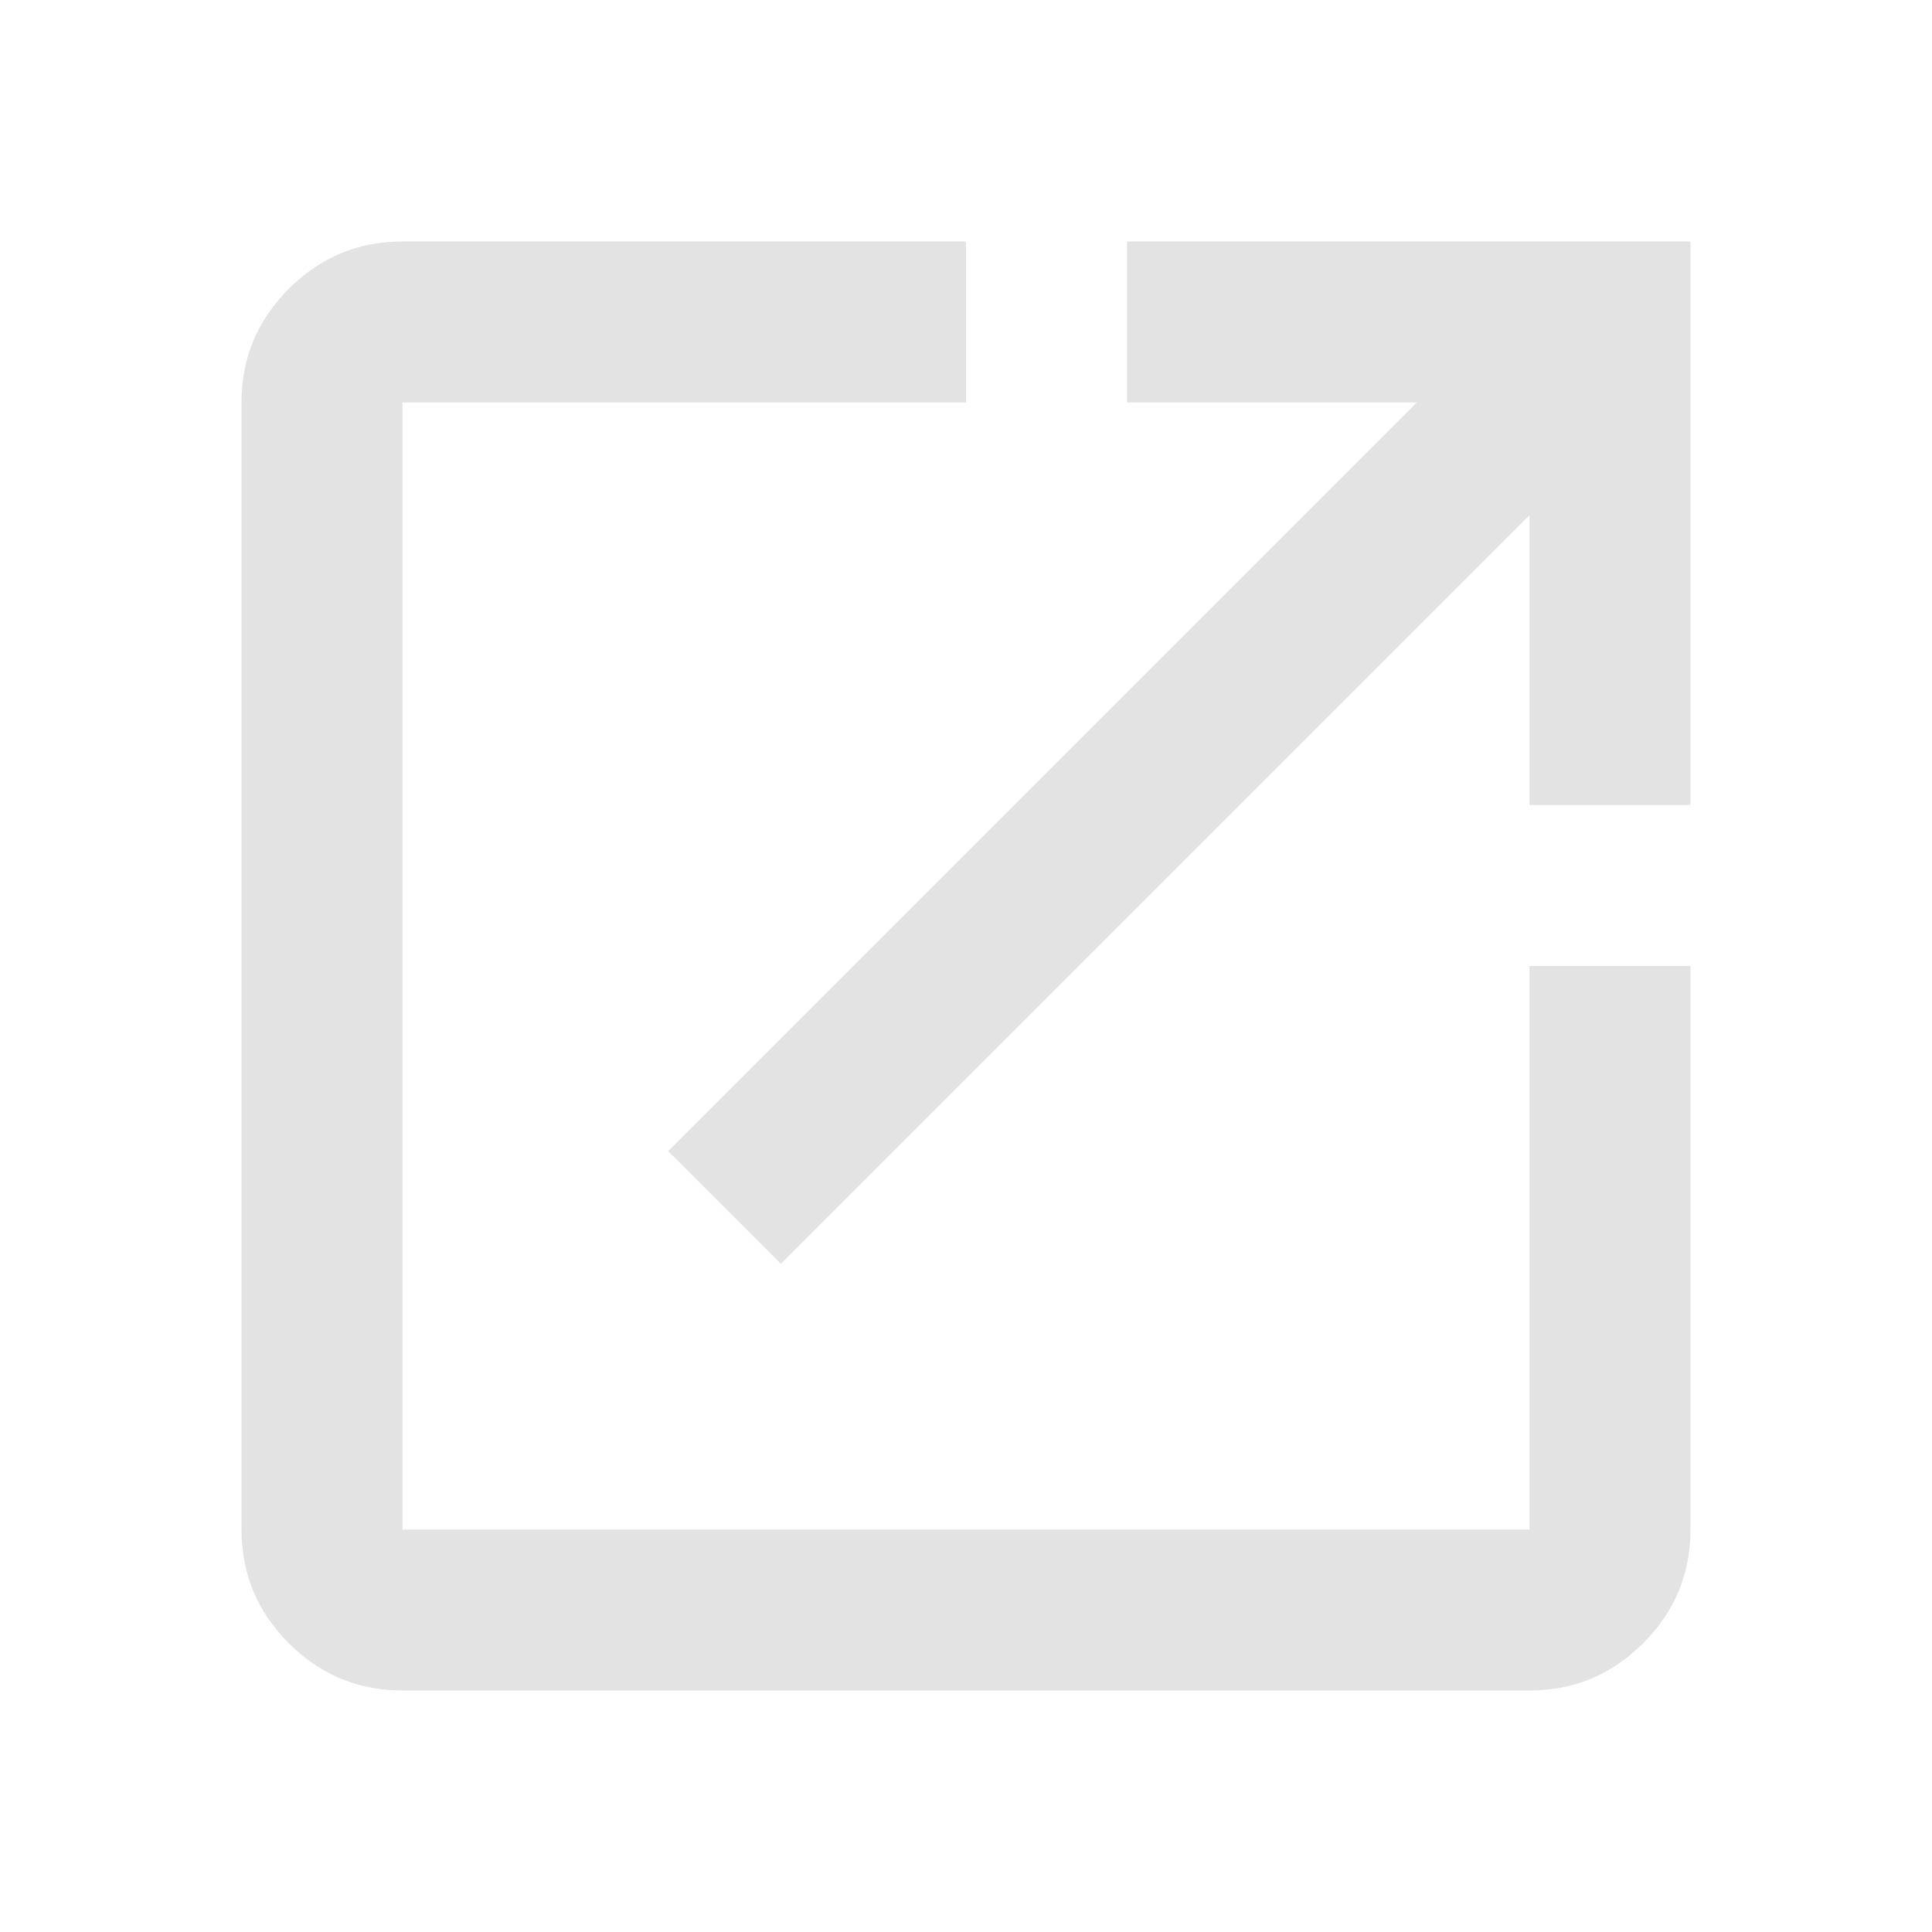
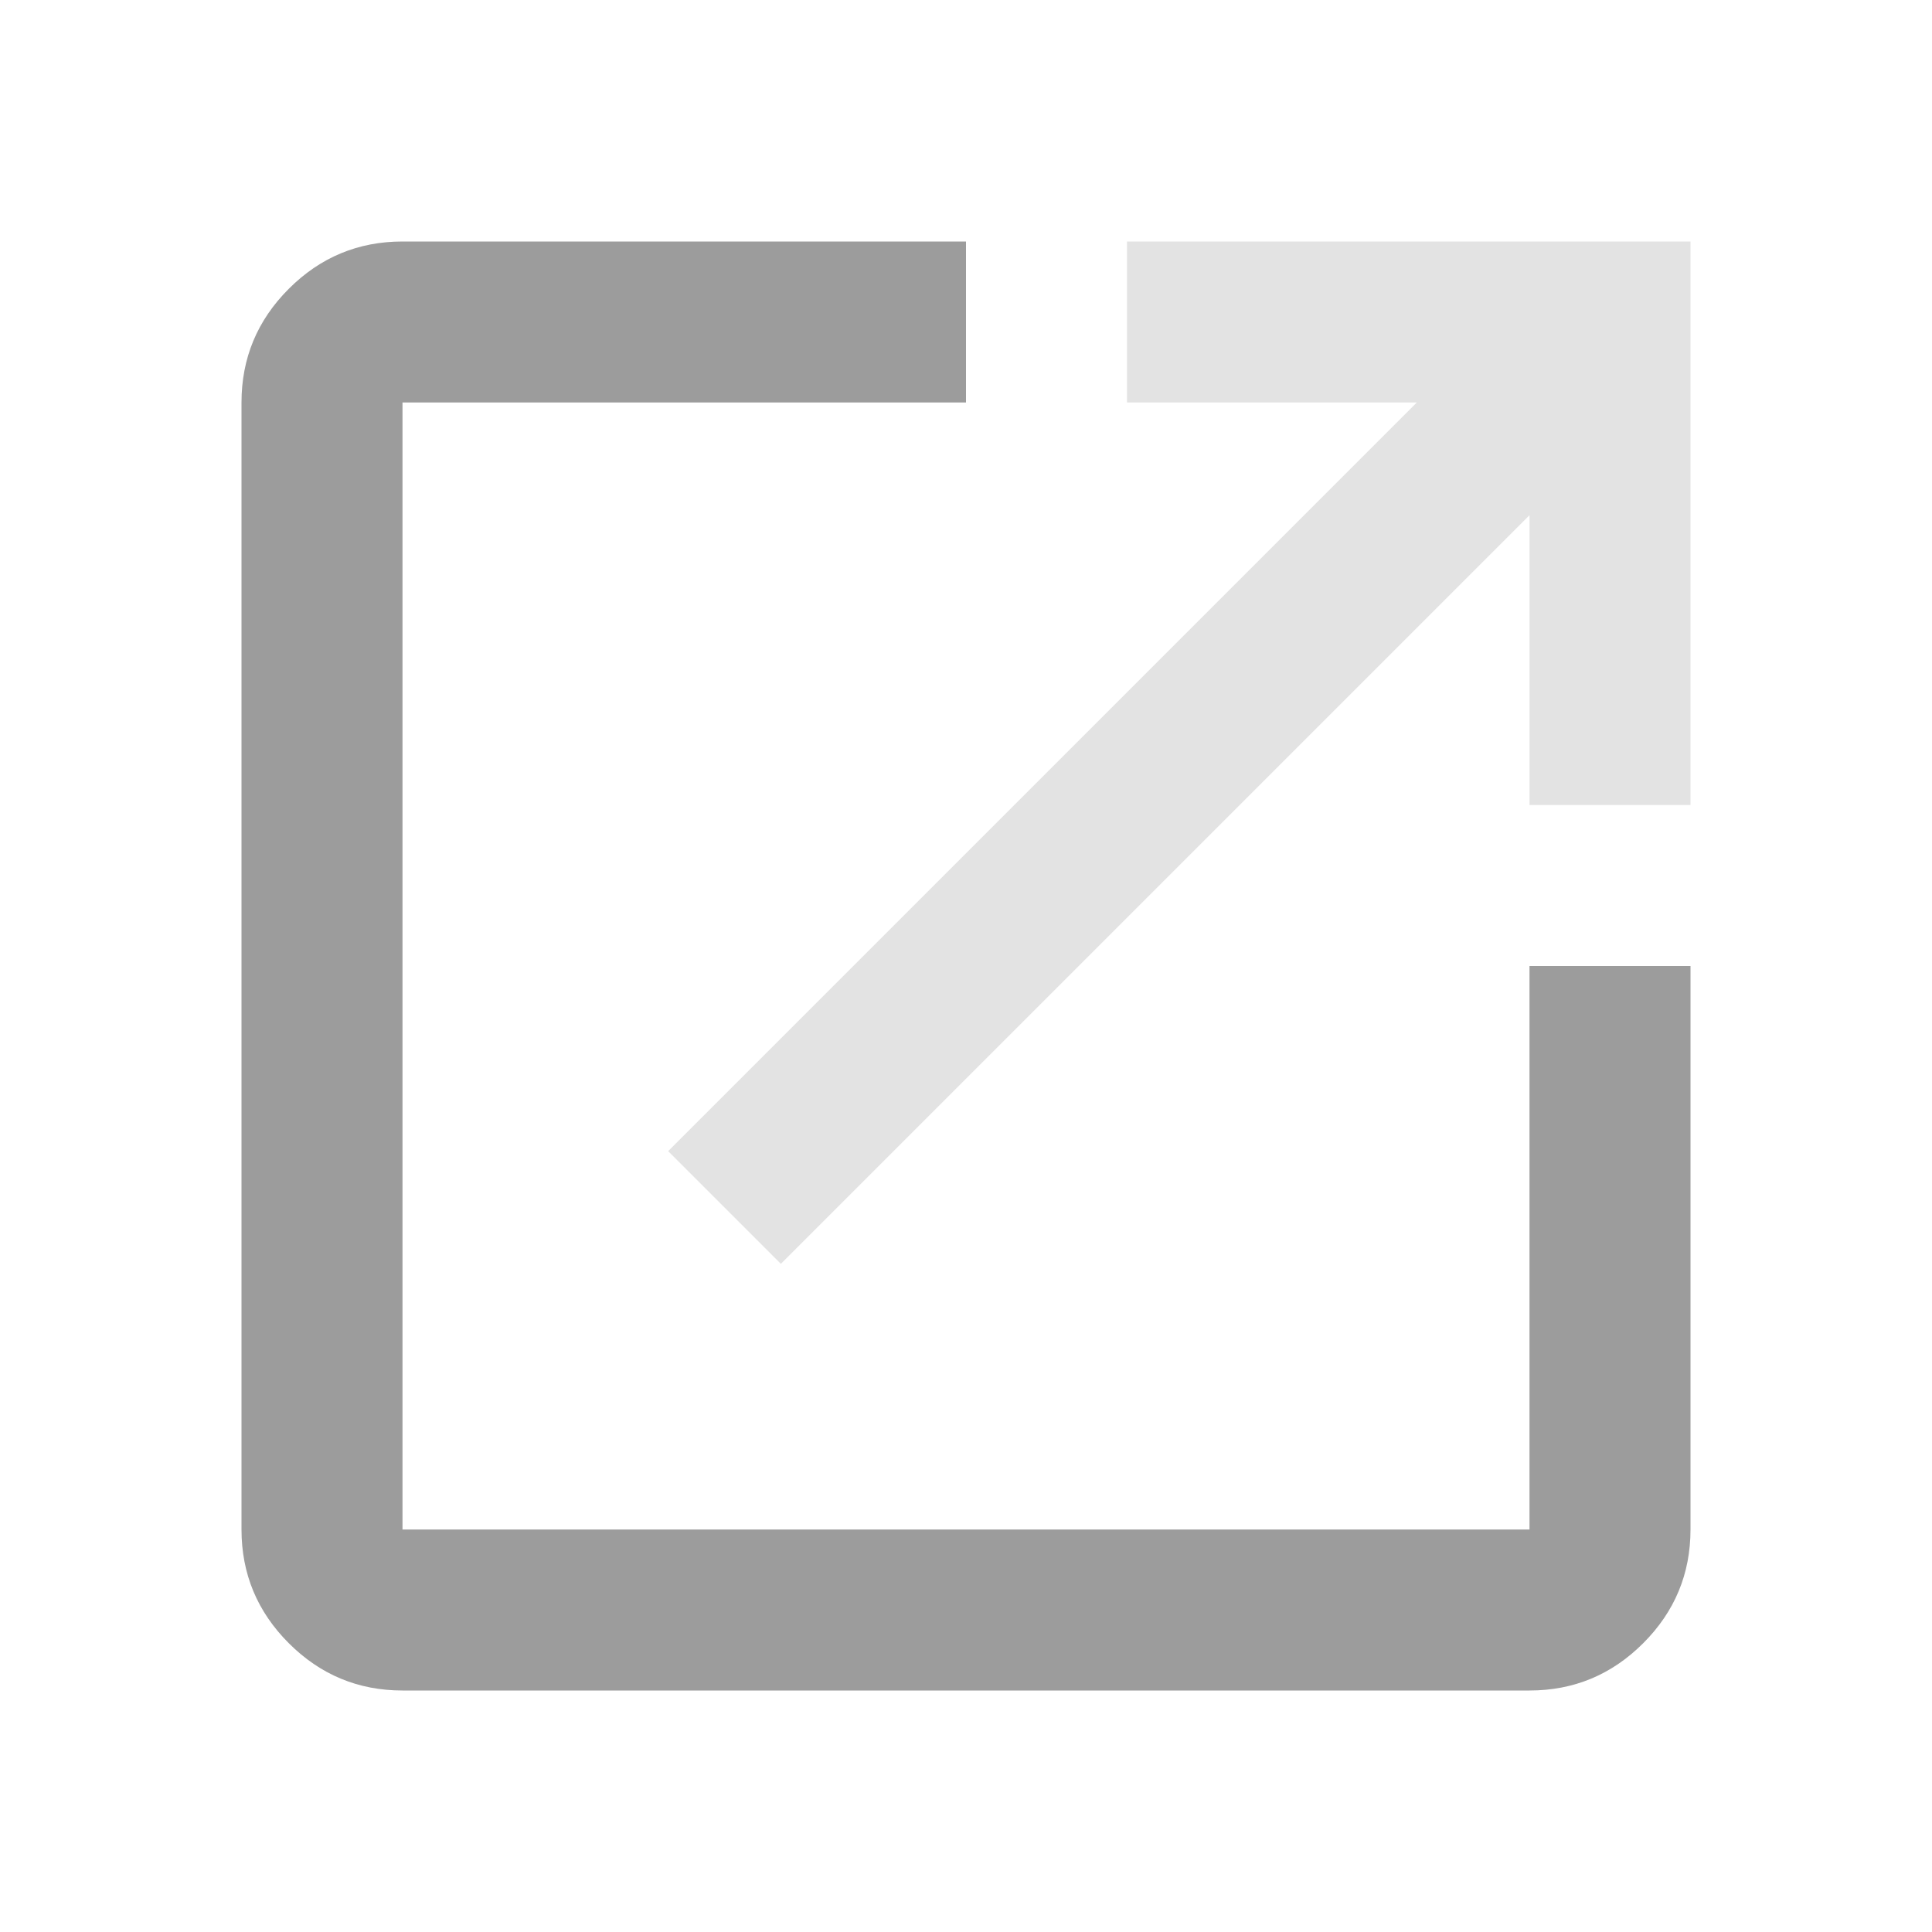
<svg xmlns="http://www.w3.org/2000/svg" viewBox="0 -960 960 960" fill="#e3e3e3">
-   <path class="ds-primary" d="M200-120q-33 0-56.5-23.5T120-200v-560q0-33 23.5-56.5T200-840h280v80H200v560h560v-280h80v280q0 33-23.5 56.5T760-120H200Zm188-212-56-56 372-372H560v-80h280v280h-80v-144L388-332Z" />
+   <path class="ds-secondary" fill="#9c9c9c" d="M200 -120q-33 0 -56.5 -23.5T120 -200v-560q0 -33 23.5 -56.5T200 -840h280v80H200v560h560v-280h80v280q0 33 -23.5 56.5T760 -120H200Z" />
+   <path class="ds-primary" d="M388 -332l-56 -56l372 -372H560v-80h280v280h-80v-144L388 -332Z" />
</svg>
